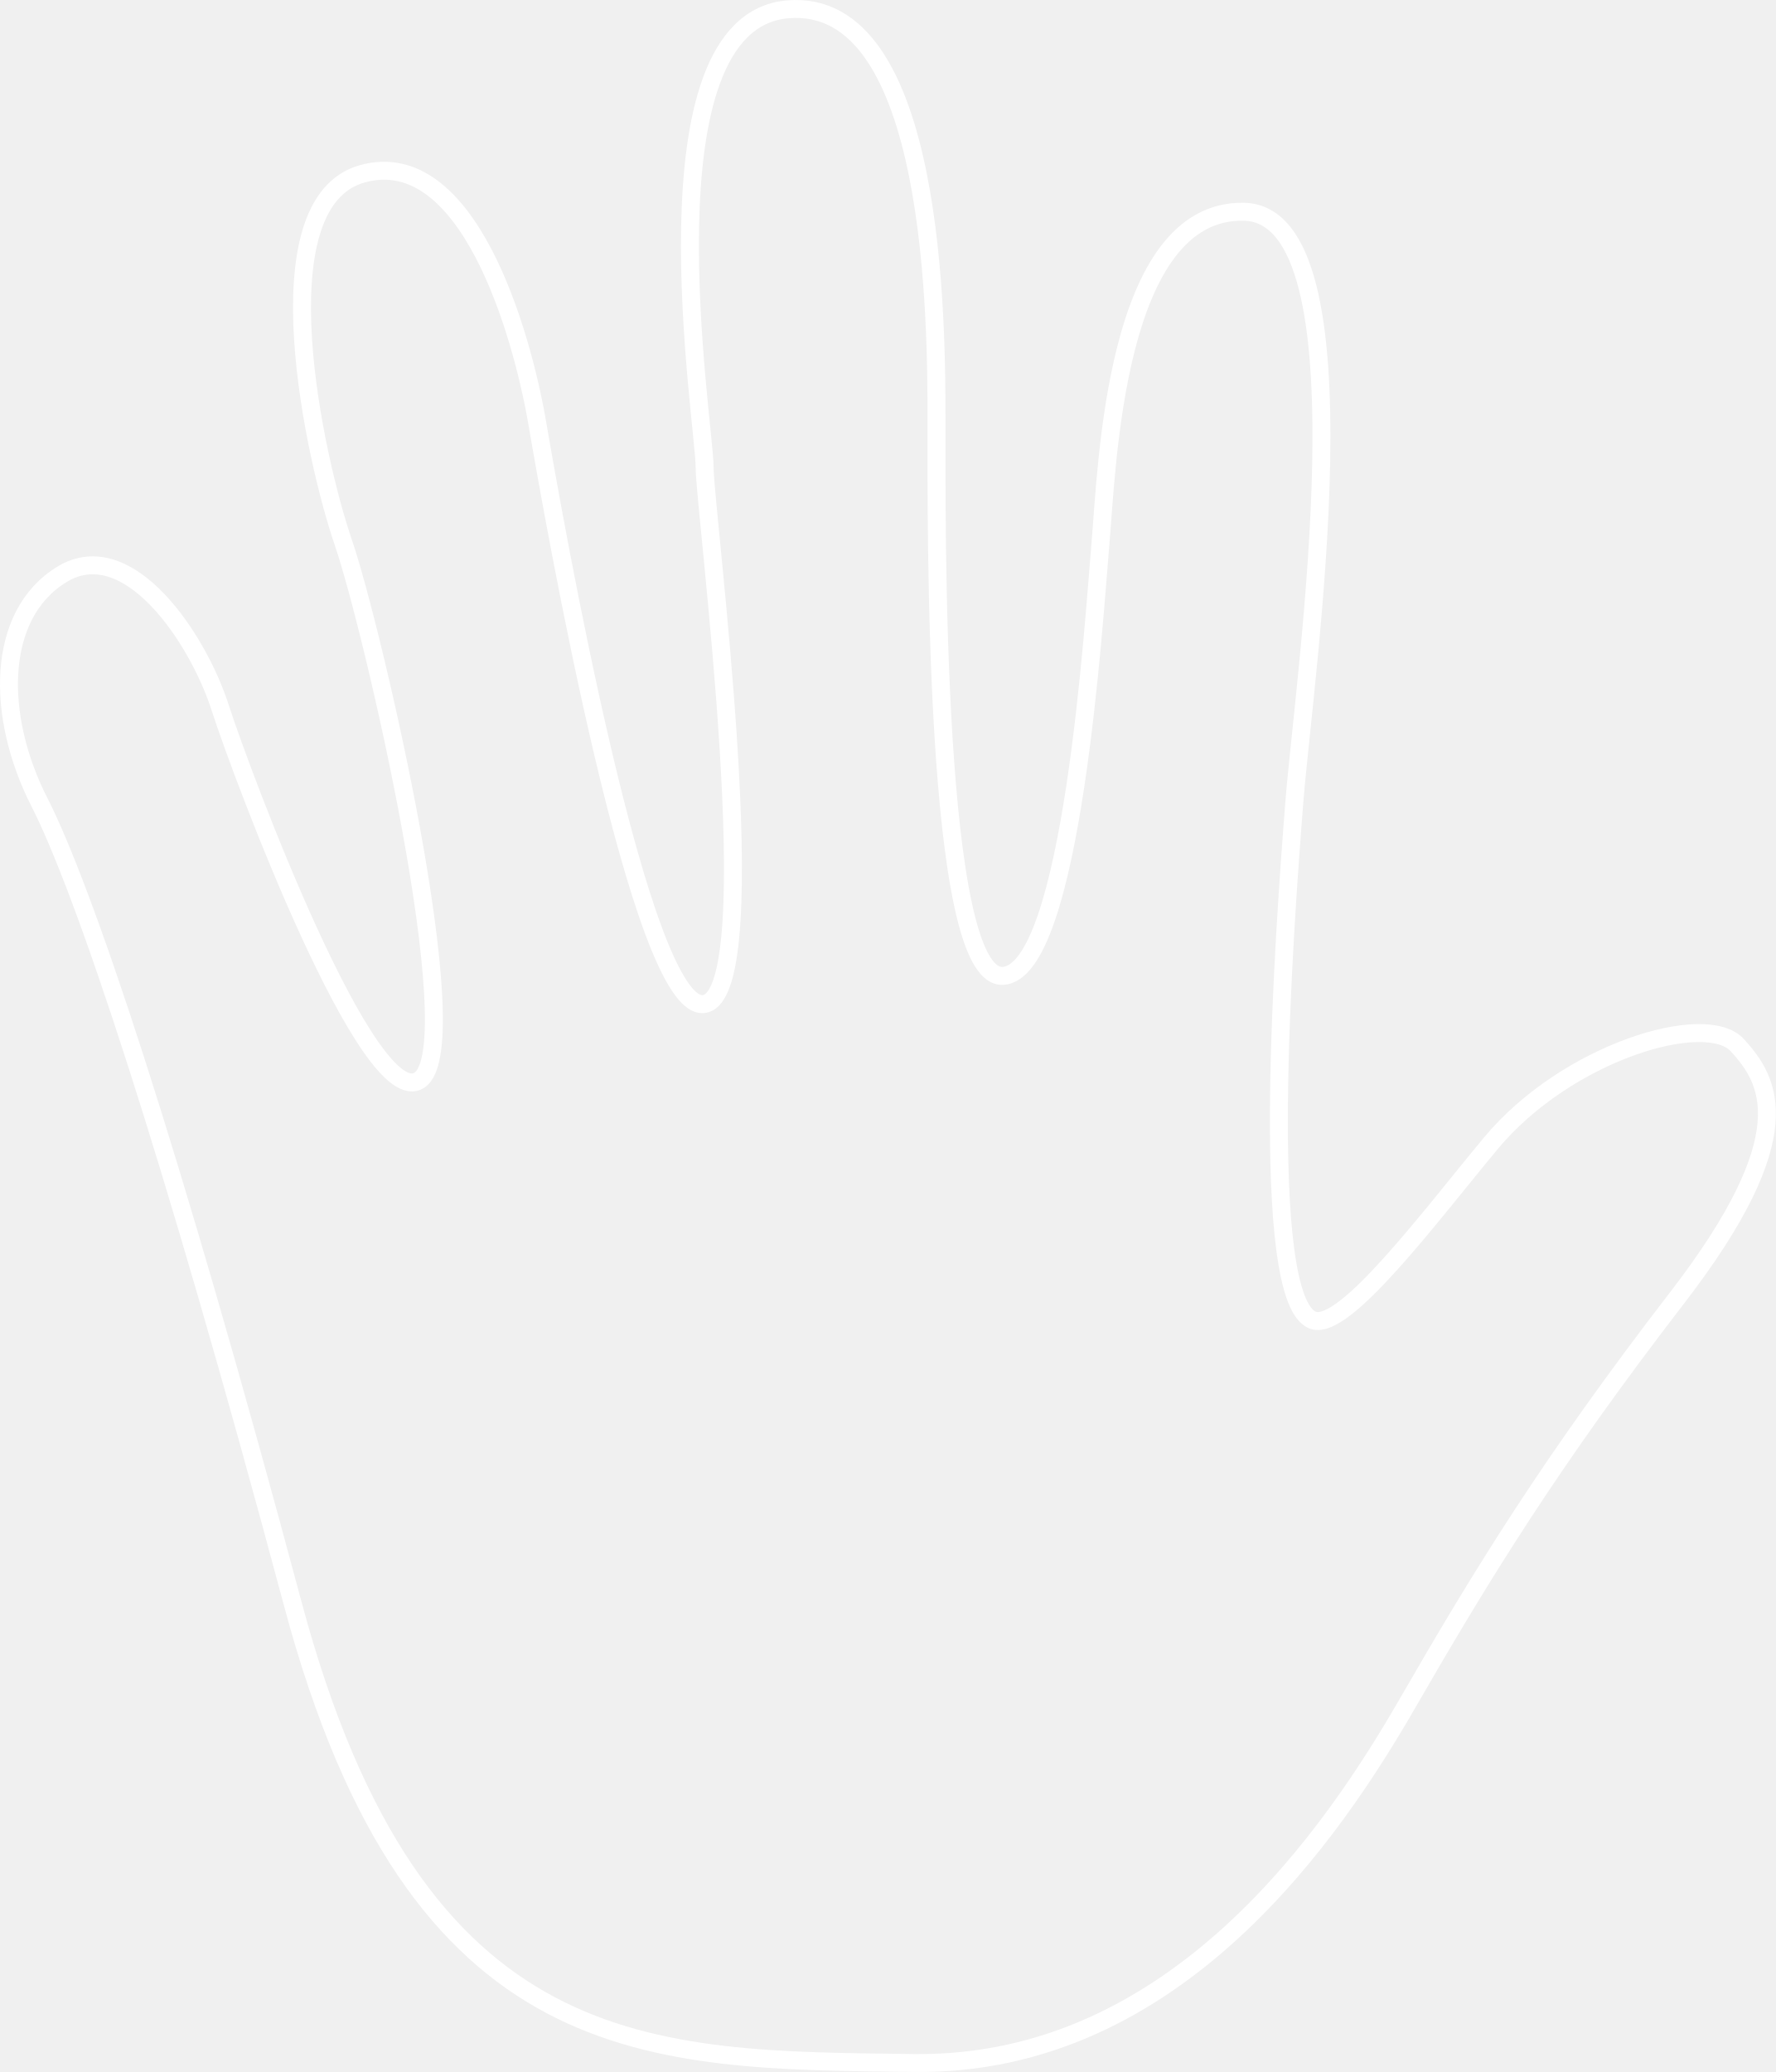
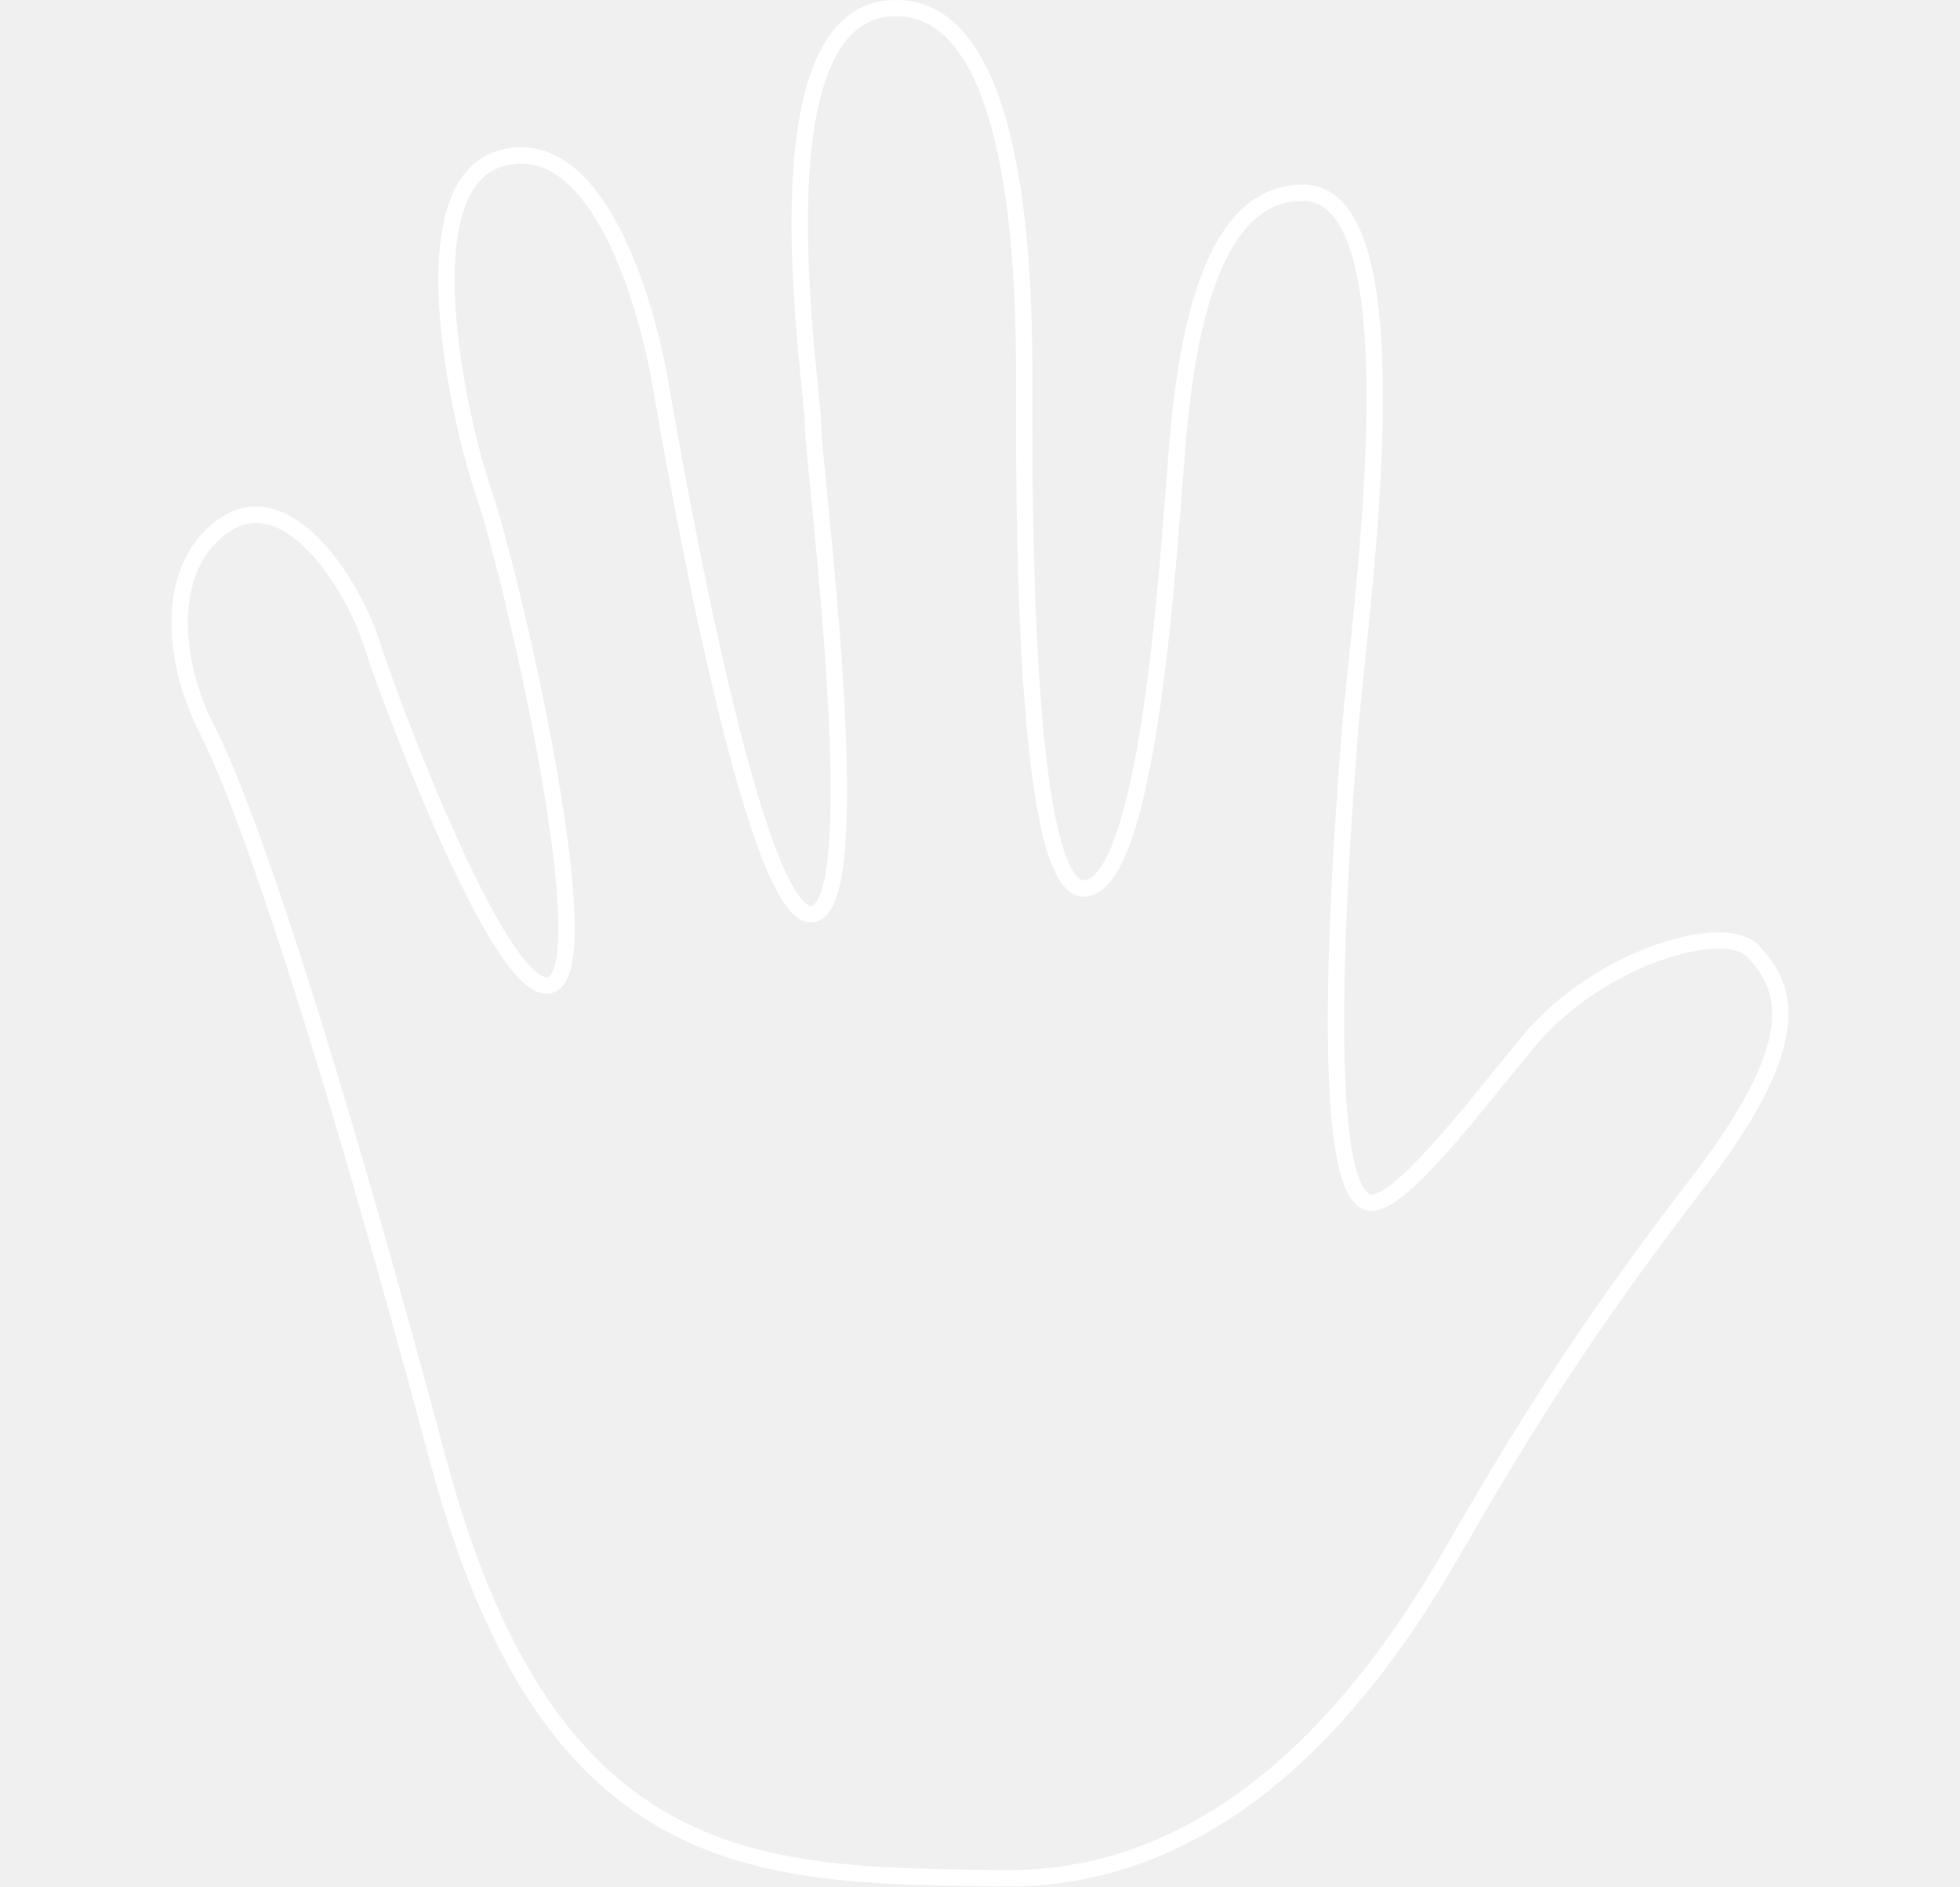
- <svg xmlns="http://www.w3.org/2000/svg" width="198" height="231" viewBox="0 0 198 231" fill="none">
-   <path d="M166.193 127.492C159.397 135.67 149.941 148.385 146.432 147.201C140.152 145.083 143.2 103.547 144.308 89.456C145.416 75.365 153.08 23.883 138.675 23.607C124.269 23.331 123.438 52.065 122.699 60.538C121.96 69.011 119.56 108.428 111.803 108.797C104.046 109.165 104.415 58.051 104.415 47.184C104.415 36.316 104.415 -0.43 87.793 1.043C71.171 2.517 78.559 47.184 78.559 52.065C78.559 56.946 85.669 110.546 78.559 111.928C71.448 113.309 61.66 57.406 59.905 47.184C58.151 36.961 52.148 16.147 40.421 19.37C28.693 22.594 35.157 51.42 38.297 60.538C41.437 69.655 52.426 116.533 46.793 120.401C41.16 124.269 27.031 86.601 24.538 78.865C22.044 71.129 14.288 59.525 6.9 64.037C-0.487 68.55 -0.487 79.878 4.407 89.456C9.301 99.034 18.905 127.492 32.664 178.882C46.423 230.272 72.556 229.628 101.922 229.996C131.287 230.365 148.832 203.933 156.959 189.842C165.085 175.751 172.842 163.042 186.97 144.714C201.099 126.387 197.221 120.401 193.712 116.533C190.202 112.665 174.689 117.269 166.193 127.492Z" stroke="white" stroke-width="2" />
+ <svg xmlns="http://www.w3.org/2000/svg" width="240" height="231" viewBox="0 0 240 231" fill="none">
+   <path d="M187.193 127.492C180.397 135.67 170.941 148.385 167.432 147.201C161.152 145.083 164.2 103.547 165.308 89.456C166.416 75.365 174.08 23.883 159.675 23.607C145.269 23.331 144.438 52.065 143.699 60.538C142.96 69.011 140.56 108.428 132.803 108.797C125.046 109.165 125.415 58.051 125.415 47.184C125.415 36.316 125.415 -0.43 108.793 1.043C92.171 2.517 99.559 47.184 99.559 52.065C99.559 56.946 106.669 110.546 99.559 111.928C92.448 113.309 82.66 57.406 80.905 47.184C79.151 36.961 73.148 16.147 61.421 19.37C49.693 22.594 56.157 51.42 59.297 60.538C62.437 69.655 73.426 116.533 67.793 120.401C62.16 124.269 48.031 86.601 45.538 78.865C43.044 71.129 35.288 59.525 27.9 64.037C20.513 68.55 20.513 79.878 25.407 89.456C30.301 99.034 39.905 127.492 53.664 178.882C67.423 230.272 93.556 229.628 122.922 229.996C152.287 230.365 169.832 203.933 177.959 189.842C186.085 175.751 193.842 163.042 207.97 144.714C222.099 126.387 218.221 120.401 214.712 116.533C211.202 112.665 195.689 117.269 187.193 127.492Z" stroke="white" stroke-width="2" />
</svg>
